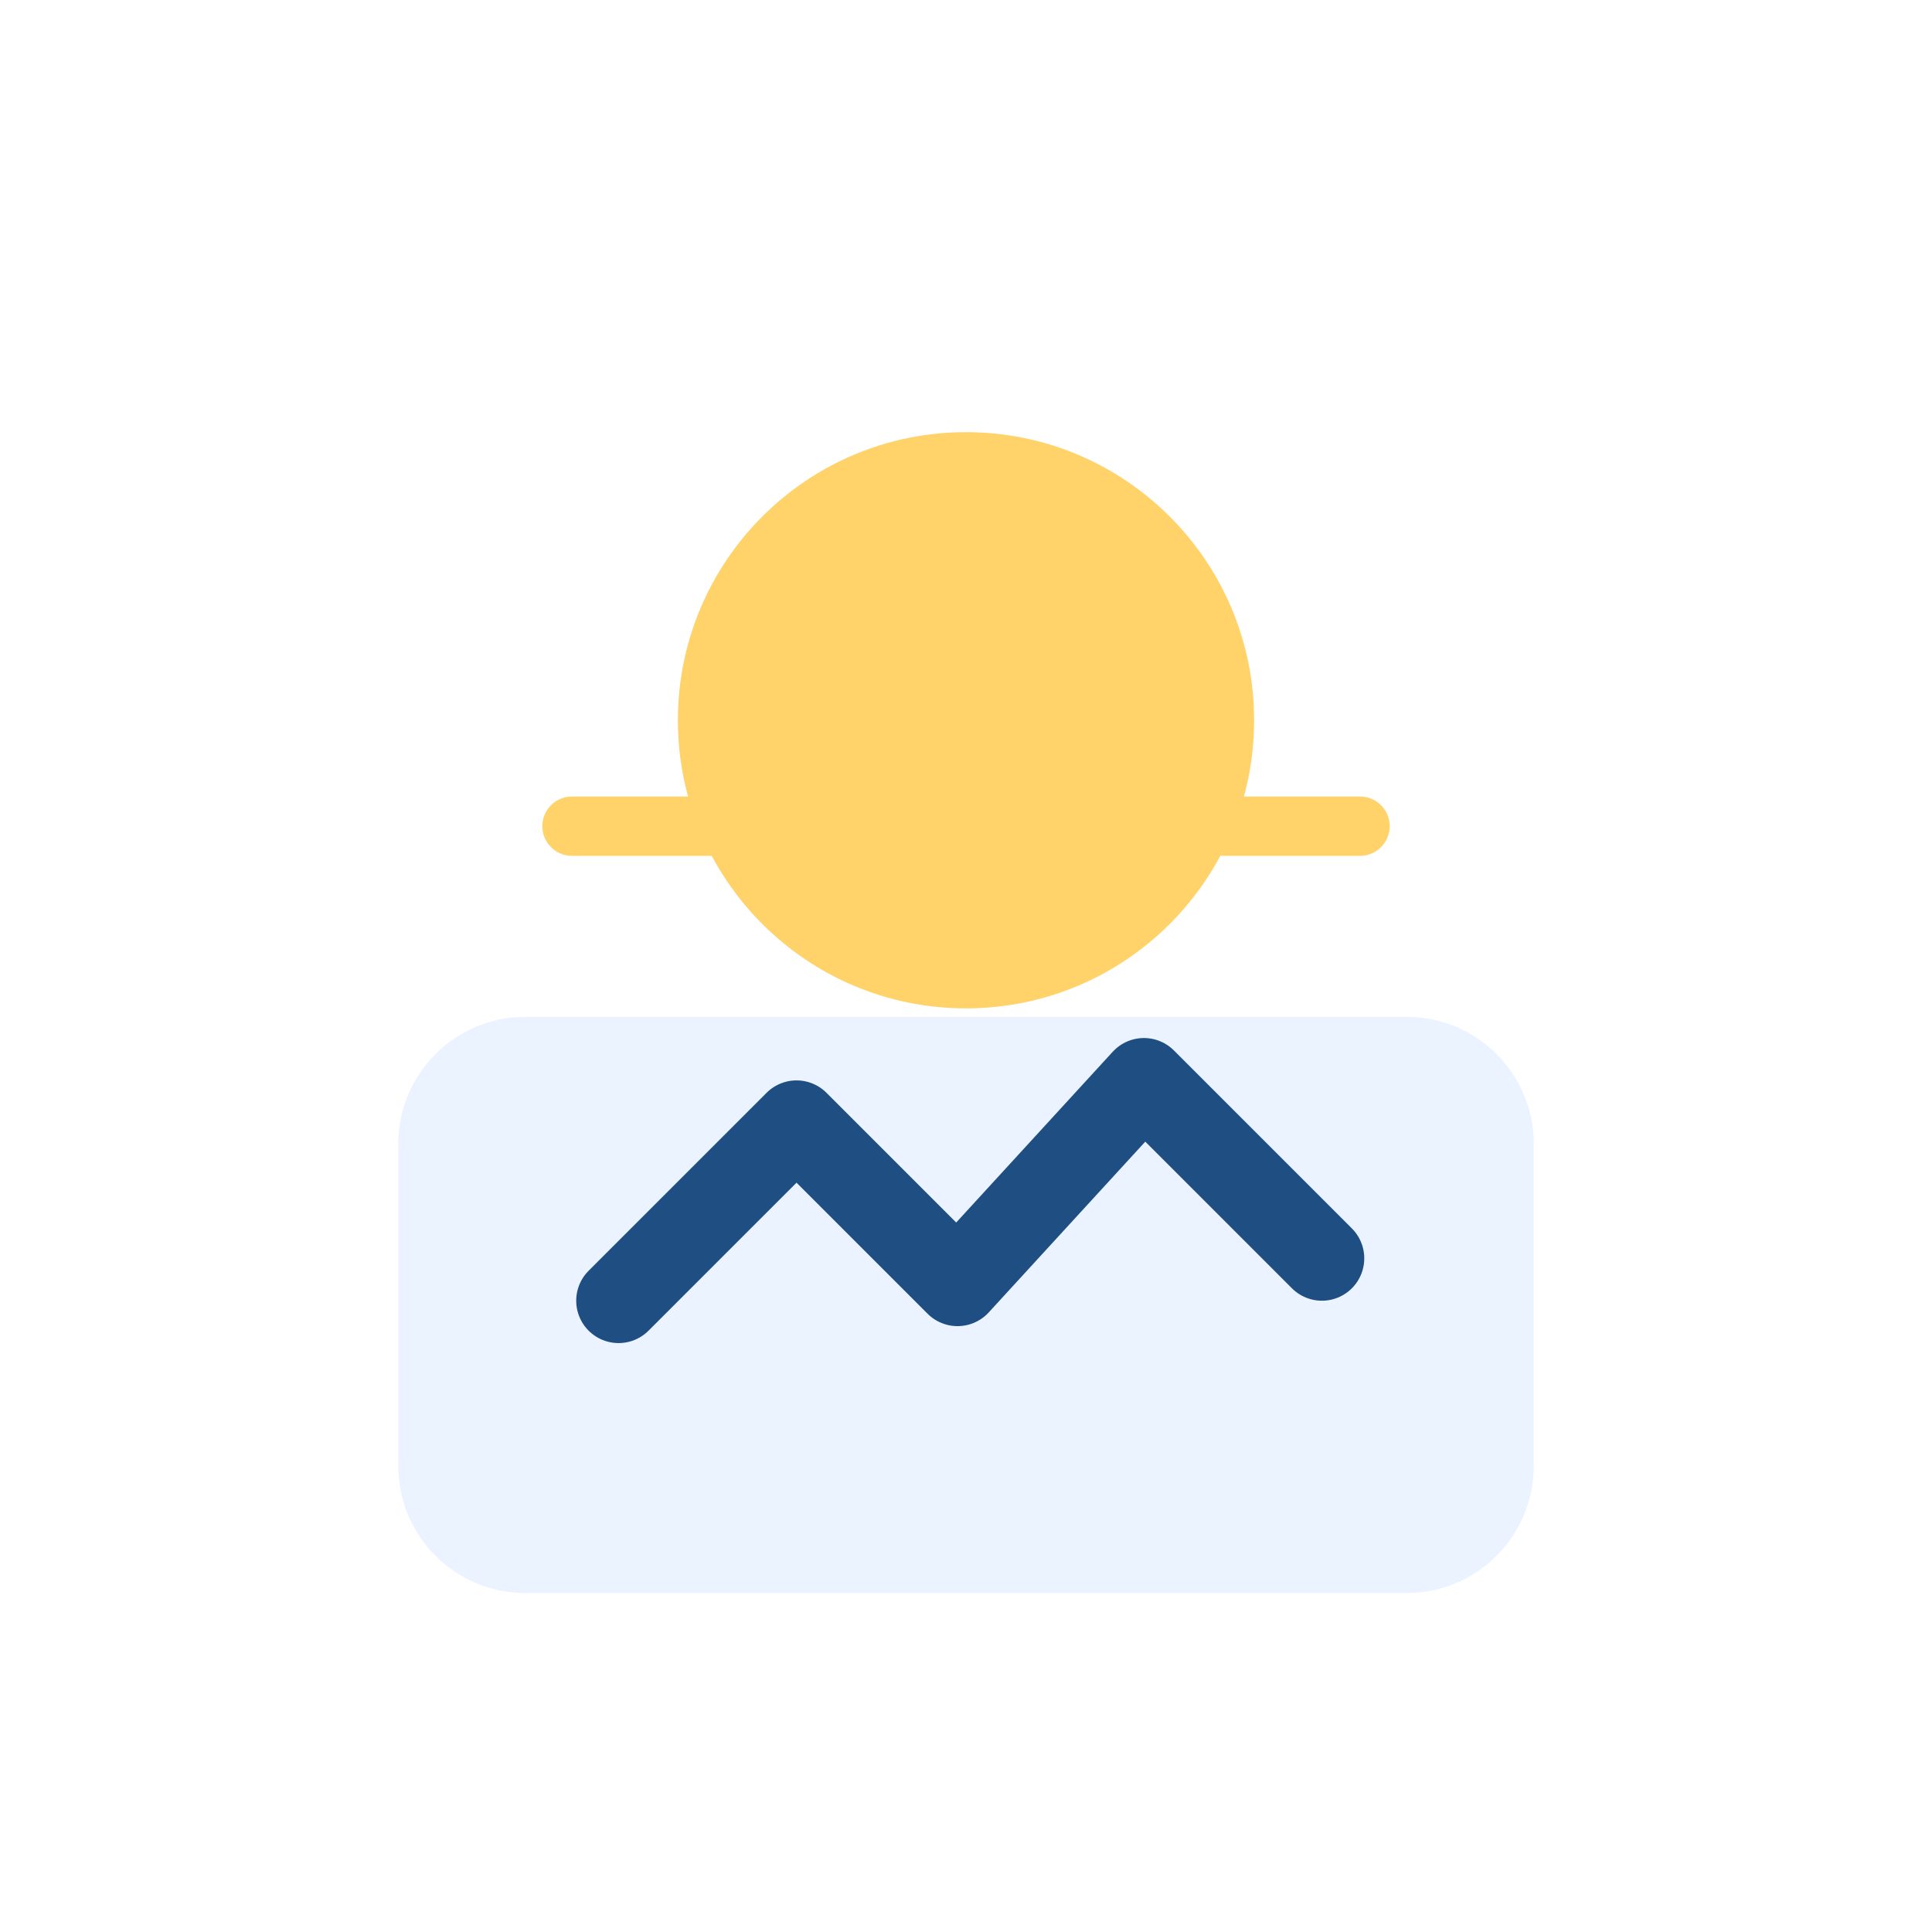
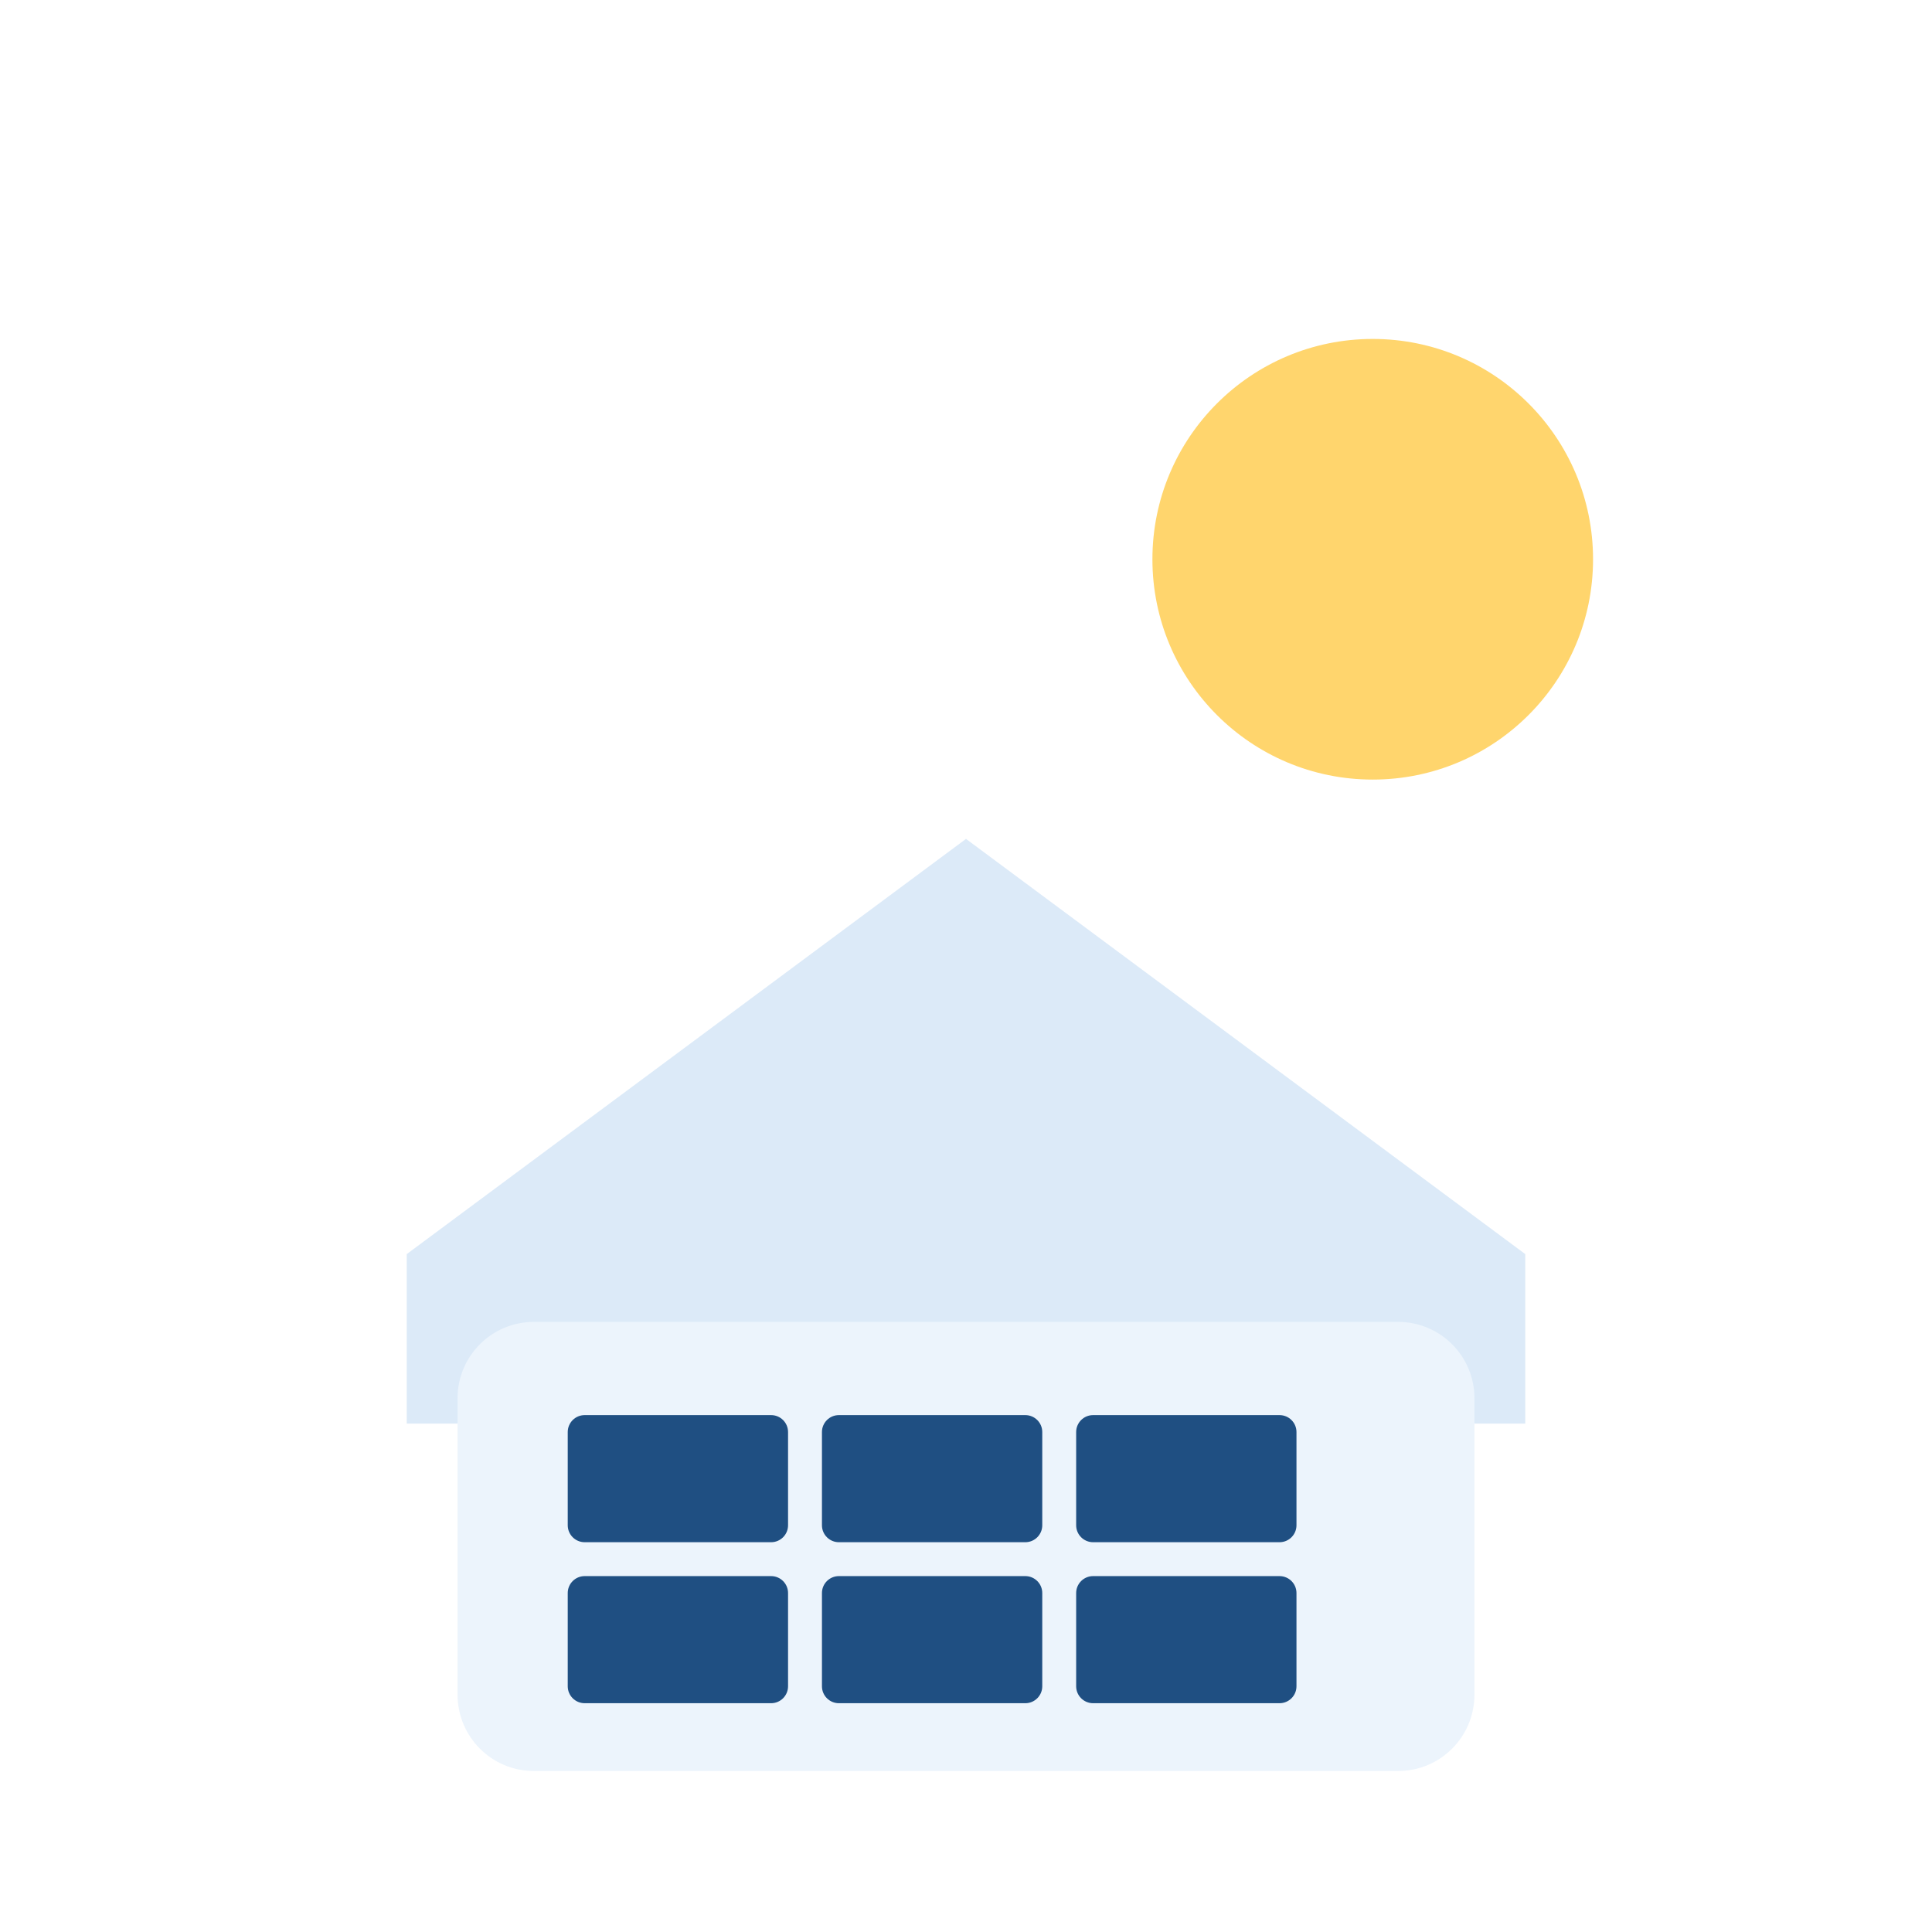
<svg xmlns="http://www.w3.org/2000/svg" width="456" height="456" viewBox="0 0 456 456" version="1.1">
-   <circle cx="228" cy="170" r="68" fill="#FFD26A" />
-   <rect x="94" y="240" width="268" height="136" rx="30" fill="#EAF3FF" />
-   <path d="M146 307 L188 265 L226 303 L270 255 L312 297" stroke="#1F4F82" stroke-width="20" fill="none" stroke-linecap="round" stroke-linejoin="round" />
-   <rect x="128" y="188" width="58" height="14" rx="7" fill="#FFD26A" />
-   <rect x="270" y="188" width="58" height="14" rx="7" fill="#FFD26A" />
+   <circle cx="324" cy="132" r="52" fill="#FFD56D" />
+   <polygon points="96,296 228,198 360,296 360,336 96,336" fill="#DCEAF8" />
+   <rect x="108" y="312" width="240" height="106" rx="18" fill="#ECF4FC" />
+   <g fill="#1F4F82">
+     <rect x="134" y="334" width="52" height="30" rx="4" />
+     <rect x="194" y="334" width="52" height="30" rx="4" />
+     <rect x="254" y="334" width="52" height="30" rx="4" />
+     <rect x="134" y="372" width="52" height="30" rx="4" />
+     <rect x="194" y="372" width="52" height="30" rx="4" />
+     <rect x="254" y="372" width="52" height="30" rx="4" />
+   </g>
</svg>
